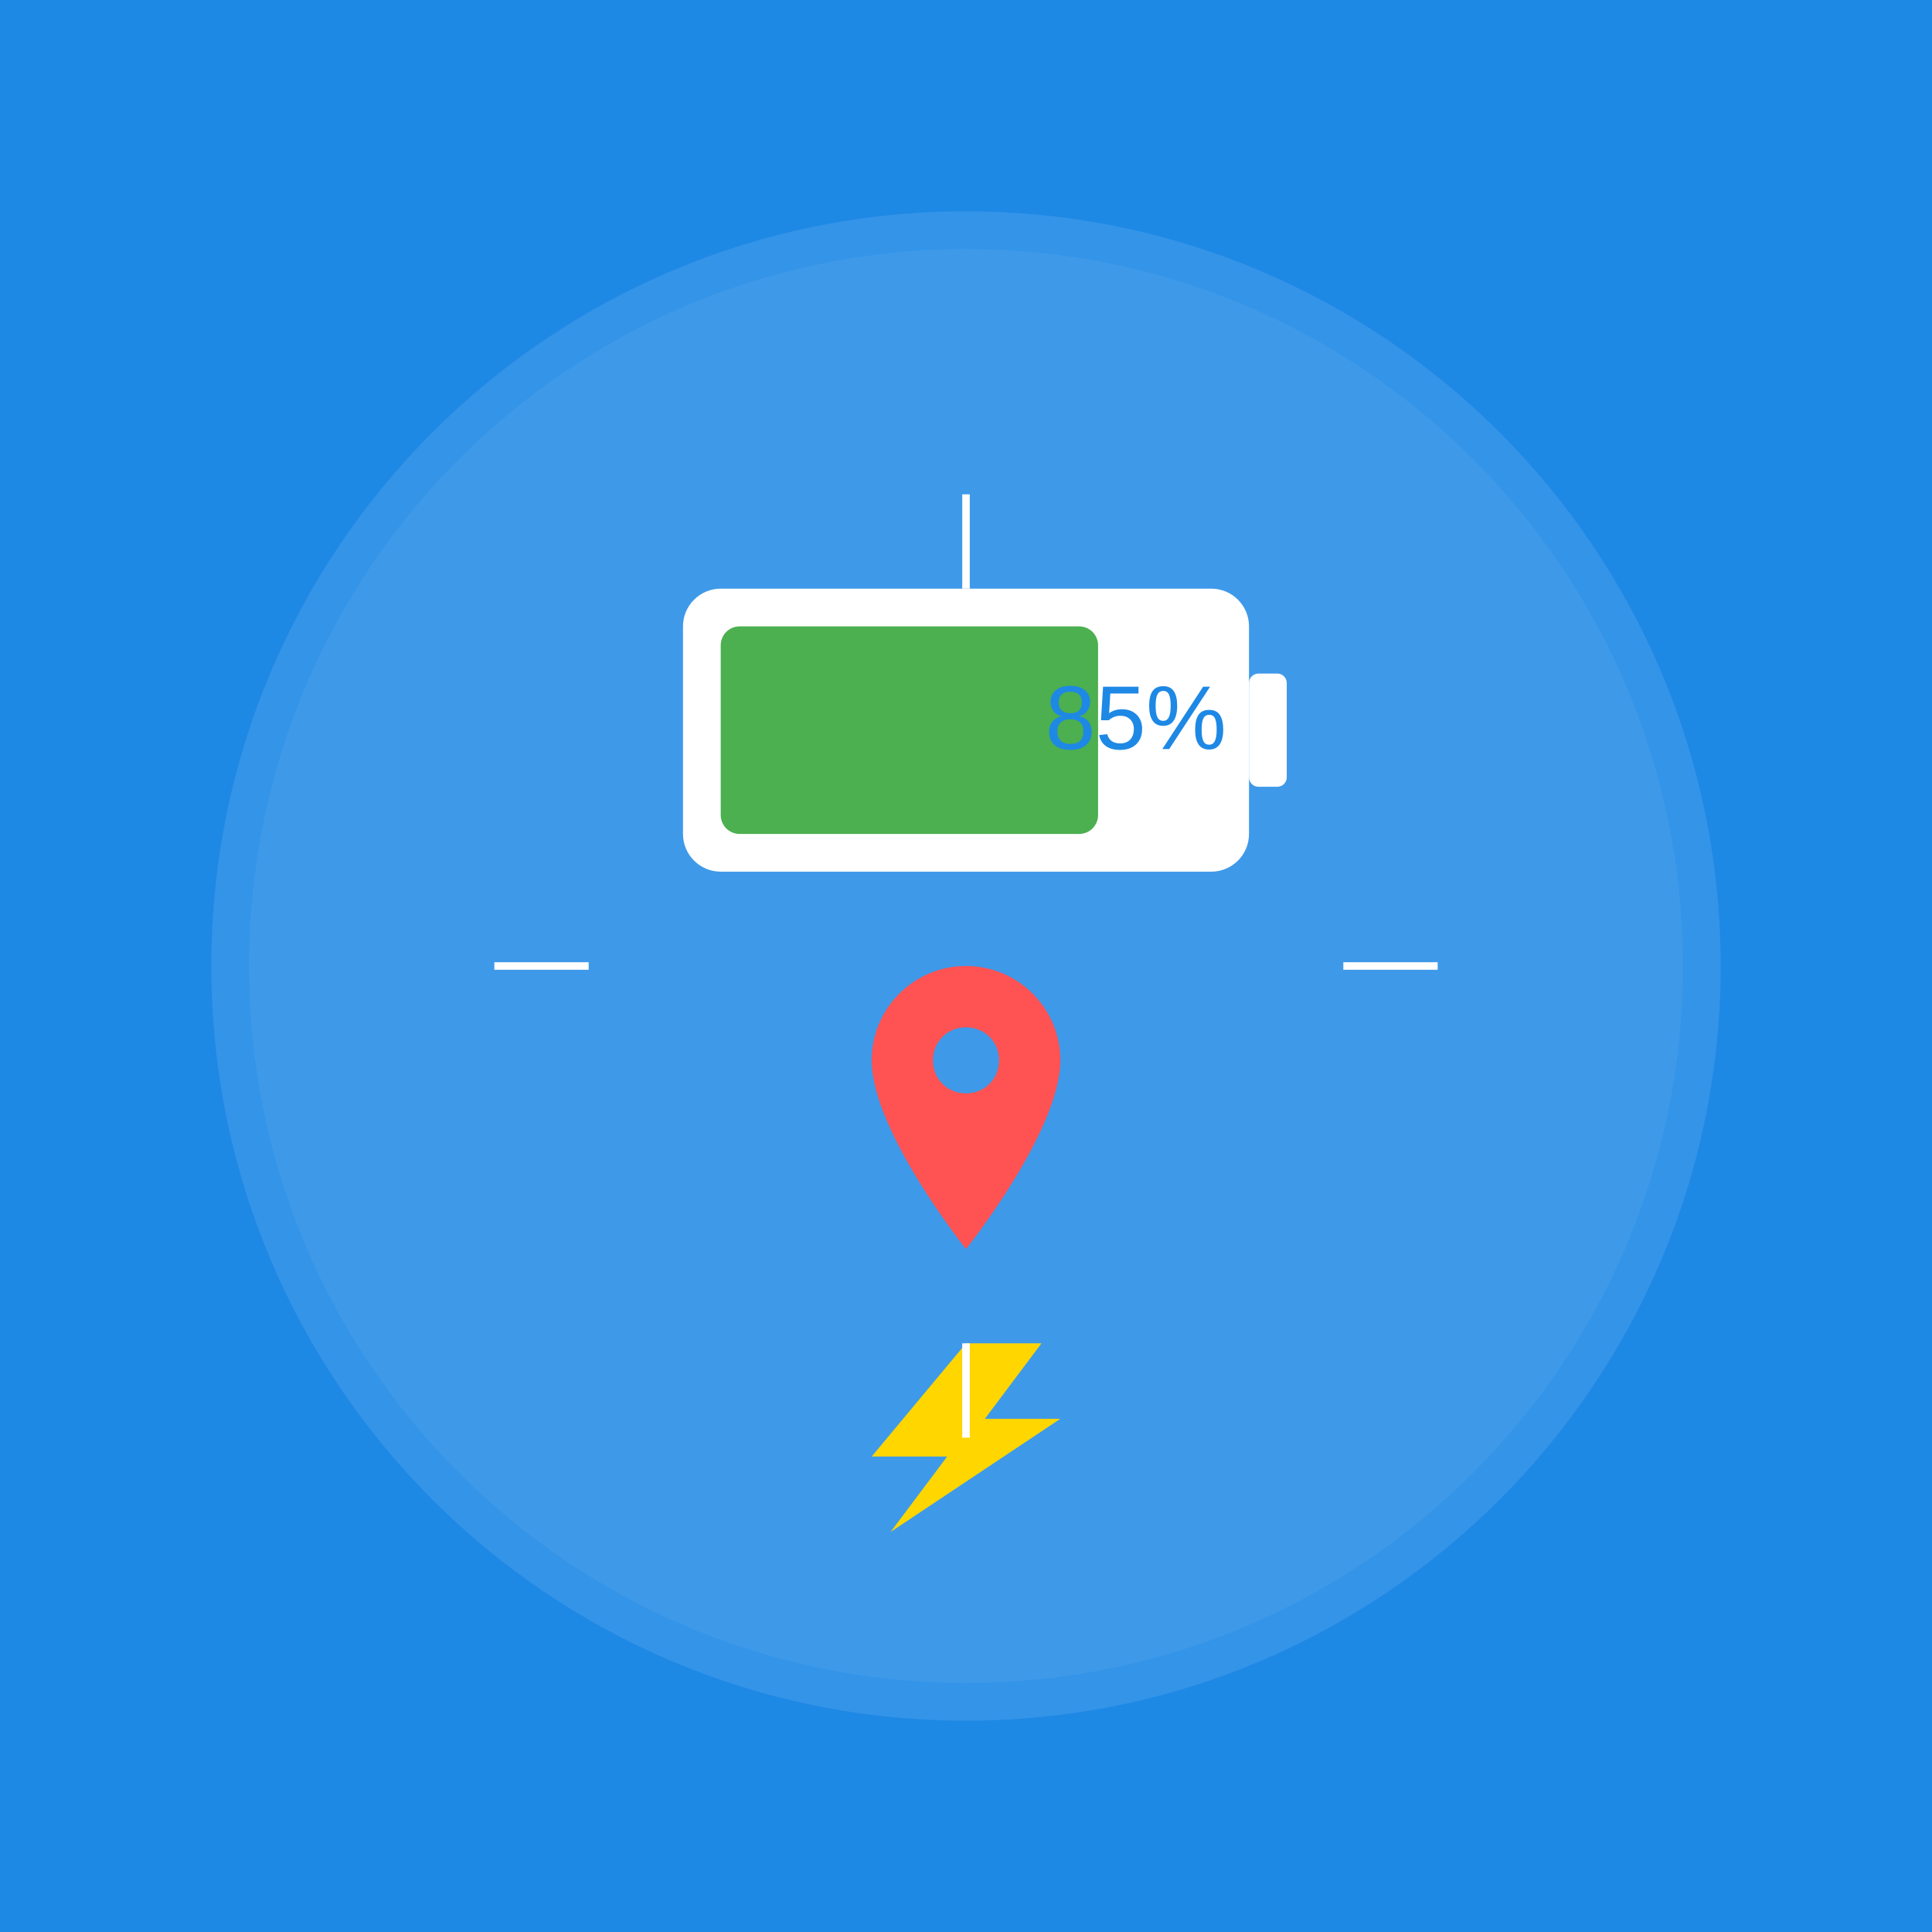
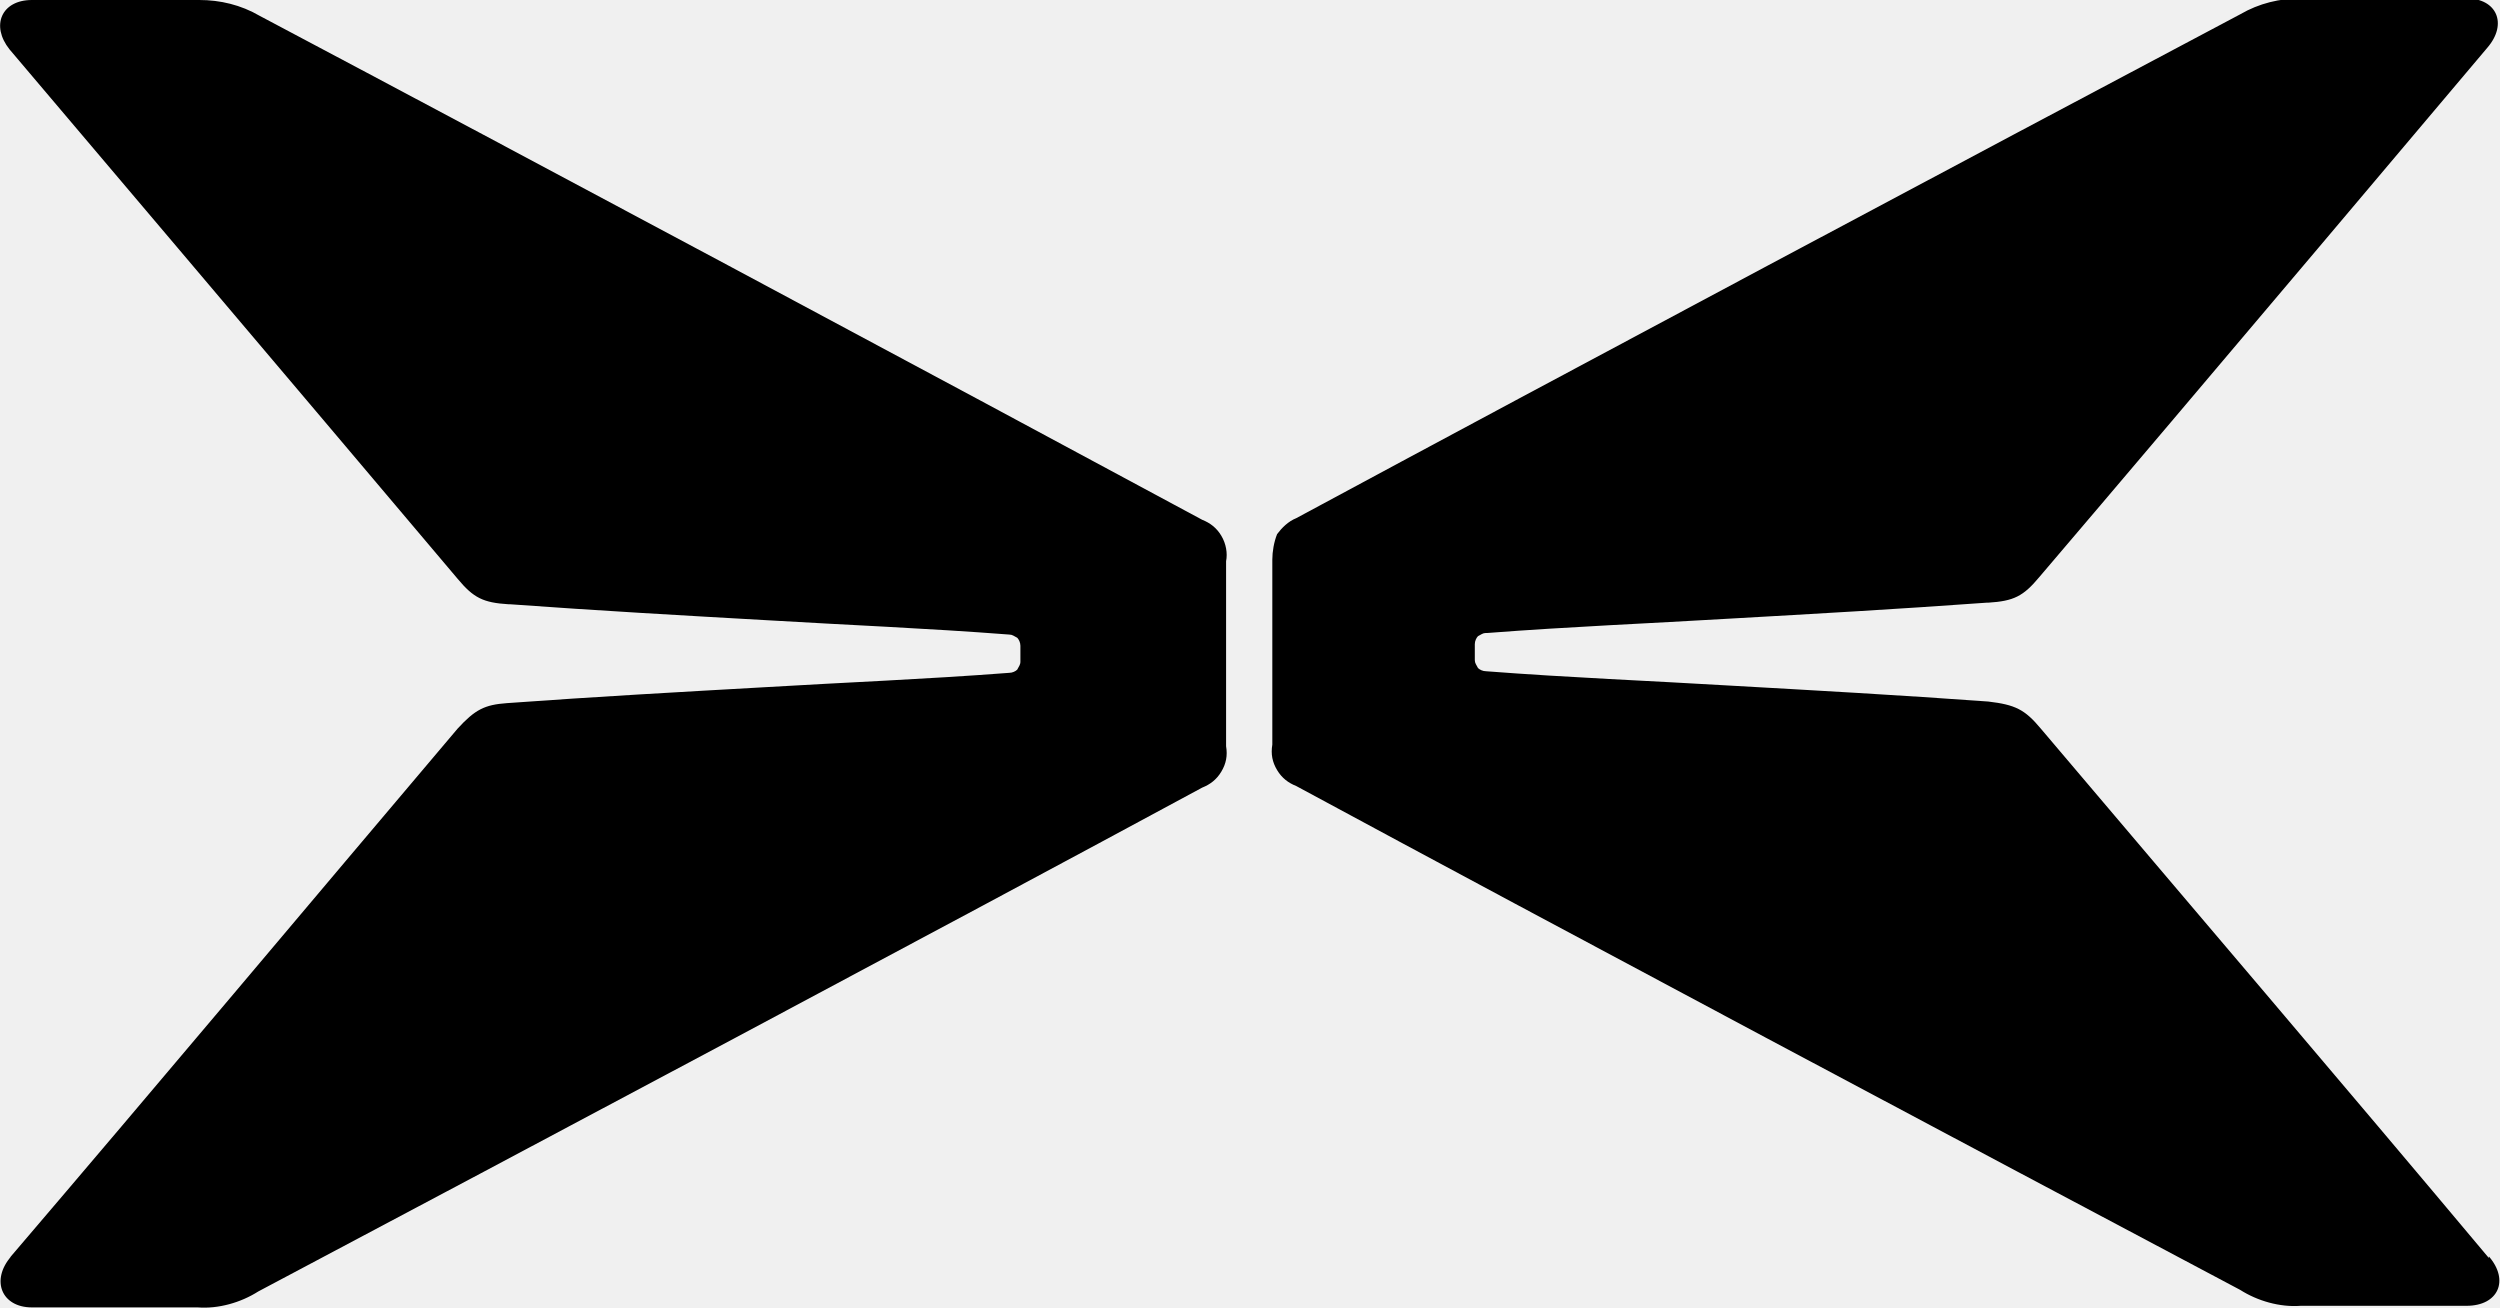
- <svg xmlns="http://www.w3.org/2000/svg" width="1024" height="1024" viewBox="0 0 1024 1024" fill="none">
-   <rect width="1024" height="1024" fill="#1E88E5" />
-   <circle cx="512" cy="512" r="400" fill="#FFFFFF" opacity="0.1" />
-   <circle cx="512" cy="512" r="380" fill="#FFFFFF" opacity="0.05" />
-   <g transform="translate(362, 312)">
-     <rect x="0" y="0" width="300" height="150" rx="20" fill="#FFFFFF" />
-     <rect x="300" y="45" width="20" height="60" rx="5" fill="#FFFFFF" />
-     <rect x="20" y="20" width="200" height="110" rx="10" fill="#4CAF50" />
-     <text x="240" y="85" font-family="Arial" font-size="48" fill="#1E88E5" text-anchor="middle">85%</text>
+ <svg xmlns="http://www.w3.org/2000/svg" version="1.1" id="Layer_1" x="0px" y="0px" viewBox="0 0 156.8 82" style="enable-background:new 0 0 156.8 82;" xml:space="preserve">
+   <style type="text/css">
+   .st0{fill-rule:evenodd;clip-rule:evenodd;}
+  </style>
+   <g>
+     <path class="st0" d="M28.7,45.7C19.3,56.8,10,67.9,0.6,78.9l0.1-0.1C-0.6,80.3,0.1,82,2,82c3.4,0,7.4,0,10.4,0h0   c1.3,0.1,2.7-0.3,3.8-1c16.6-8.8,43.1-22.9,59.2-31.6c0.5-0.2,0.9-0.5,1.2-1c0.3-0.5,0.4-1,0.3-1.6c0-3.4,0-8.2,0-11.6   c0.1-0.5,0-1.1-0.3-1.6c-0.3-0.5-0.7-0.8-1.2-1h0C58.7,23.6,33.1,9.9,16.3,1h0c-1.2-0.7-2.5-1-3.8-1h0C9.2,0,5.2,0,2,0h0   C0.1,0-0.6,1.6,0.6,3.1c0,0,18.9,22.3,28.1,33.2v0c1,1.2,1.6,1.5,3.2,1.6h0.1c5.5,0.4,10.8,0.7,16.1,1c5,0.3,10,0.5,15.2,0.9h0   c0.2,0,0.3,0.1,0.5,0.2c0.1,0.1,0.2,0.3,0.2,0.5v1c0,0.2-0.1,0.3-0.2,0.5c-0.1,0.1-0.3,0.2-0.5,0.2c-5.2,0.4-10.3,0.6-15.3,0.9   c-5.3,0.3-10.7,0.6-16.2,1h0C30.4,44.2,29.8,44.5,28.7,45.7L28.7,45.7z M128,45.7c9.4,11.1,18.8,22.1,28.1,33.2l0-0.1   c1.3,1.5,0.6,3.1-1.4,3.1c-3.4,0-7.4,0-10.4,0c-1.3,0.1-2.7-0.3-3.8-1c-16.6-8.8-43.1-22.9-59.2-31.6c-0.5-0.2-0.9-0.5-1.2-1   c-0.3-0.5-0.4-1-0.3-1.6c0-3.4,0-8.2,0-11.6c0-0.5,0.1-1.1,0.3-1.6c0.3-0.4,0.7-0.8,1.2-1h0c16.7-9,42.4-22.7,59.2-31.6h0   c1.2-0.7,2.5-1,3.8-1c3.2,0,7.2-0.1,10.4,0h0c1.9,0,2.6,1.6,1.3,3.1c0,0-18.8,22.3-28.1,33.2l0,0c-1,1.2-1.6,1.5-3.2,1.6h-0.1   c-5.5,0.4-10.8,0.7-16.1,1c-5,0.3-10,0.5-15.2,0.9h-0.1c-0.2,0-0.3,0.1-0.5,0.2c-0.1,0.1-0.2,0.3-0.2,0.5v1c0,0.2,0.1,0.3,0.2,0.5   c0.1,0.1,0.3,0.2,0.5,0.2c5.2,0.4,10.3,0.6,15.3,0.9c5.3,0.3,10.7,0.6,16.2,1C126.4,44.2,127,44.5,128,45.7L128,45.7z">
+   </path>
  </g>
-   <g transform="translate(462, 512)">
-     <path d="M50 0C22.4 0 0 22.4 0 50C0 87.5 50 150 50 150C50 150 100 87.5 100 50C100 22.4 77.6 0 50 0ZM50 67.5C40.1 67.5 32.5 59.9 32.5 50C32.5 40.1 40.1 32.5 50 32.5C59.9 32.5 67.5 40.1 67.5 50C67.5 59.9 59.9 67.5 50 67.5Z" fill="#FF5252" />
-   </g>
-   <g transform="translate(462, 712)">
-     <path d="M50 0L0 60H40L10 100L100 40H60L90 0H50Z" fill="#FFD600" />
-   </g>
-   <path d="M512 312 L512 262" stroke="#FFFFFF" stroke-width="4" />
-   <path d="M512 762 L512 712" stroke="#FFFFFF" stroke-width="4" />
-   <path d="M312 512 L262 512" stroke="#FFFFFF" stroke-width="4" />
-   <path d="M762 512 L712 512" stroke="#FFFFFF" stroke-width="4" />
</svg>
